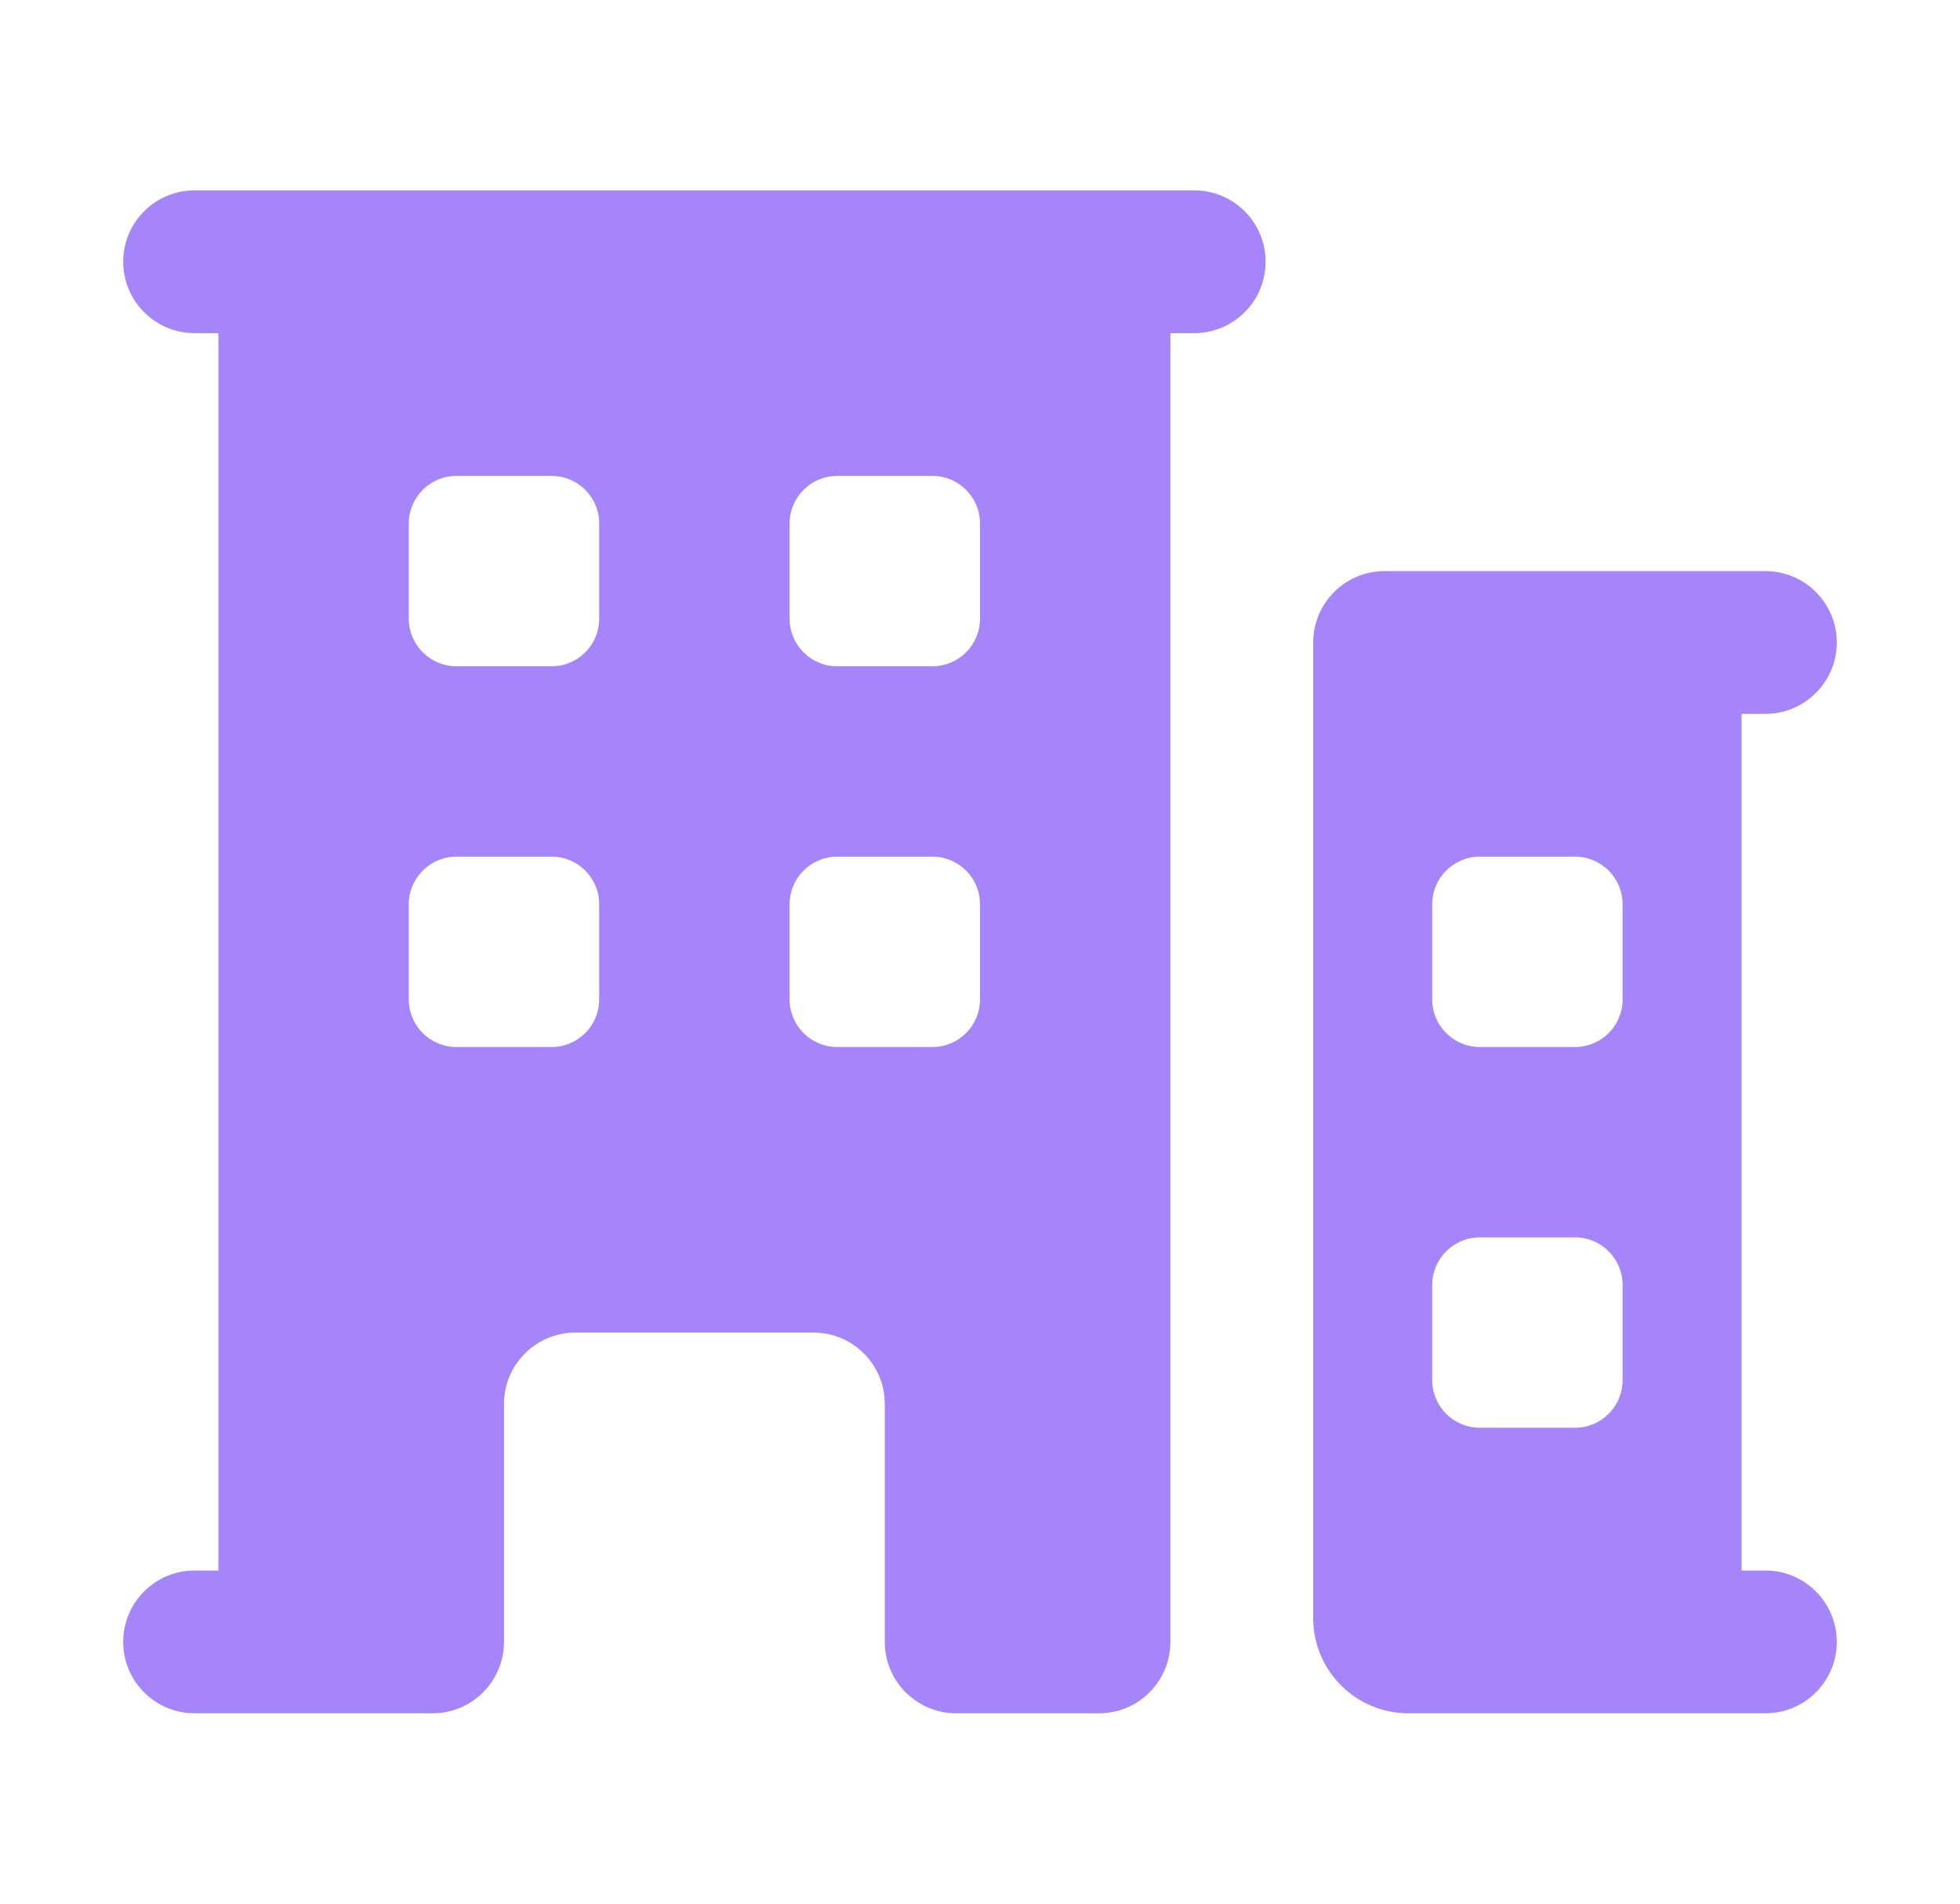
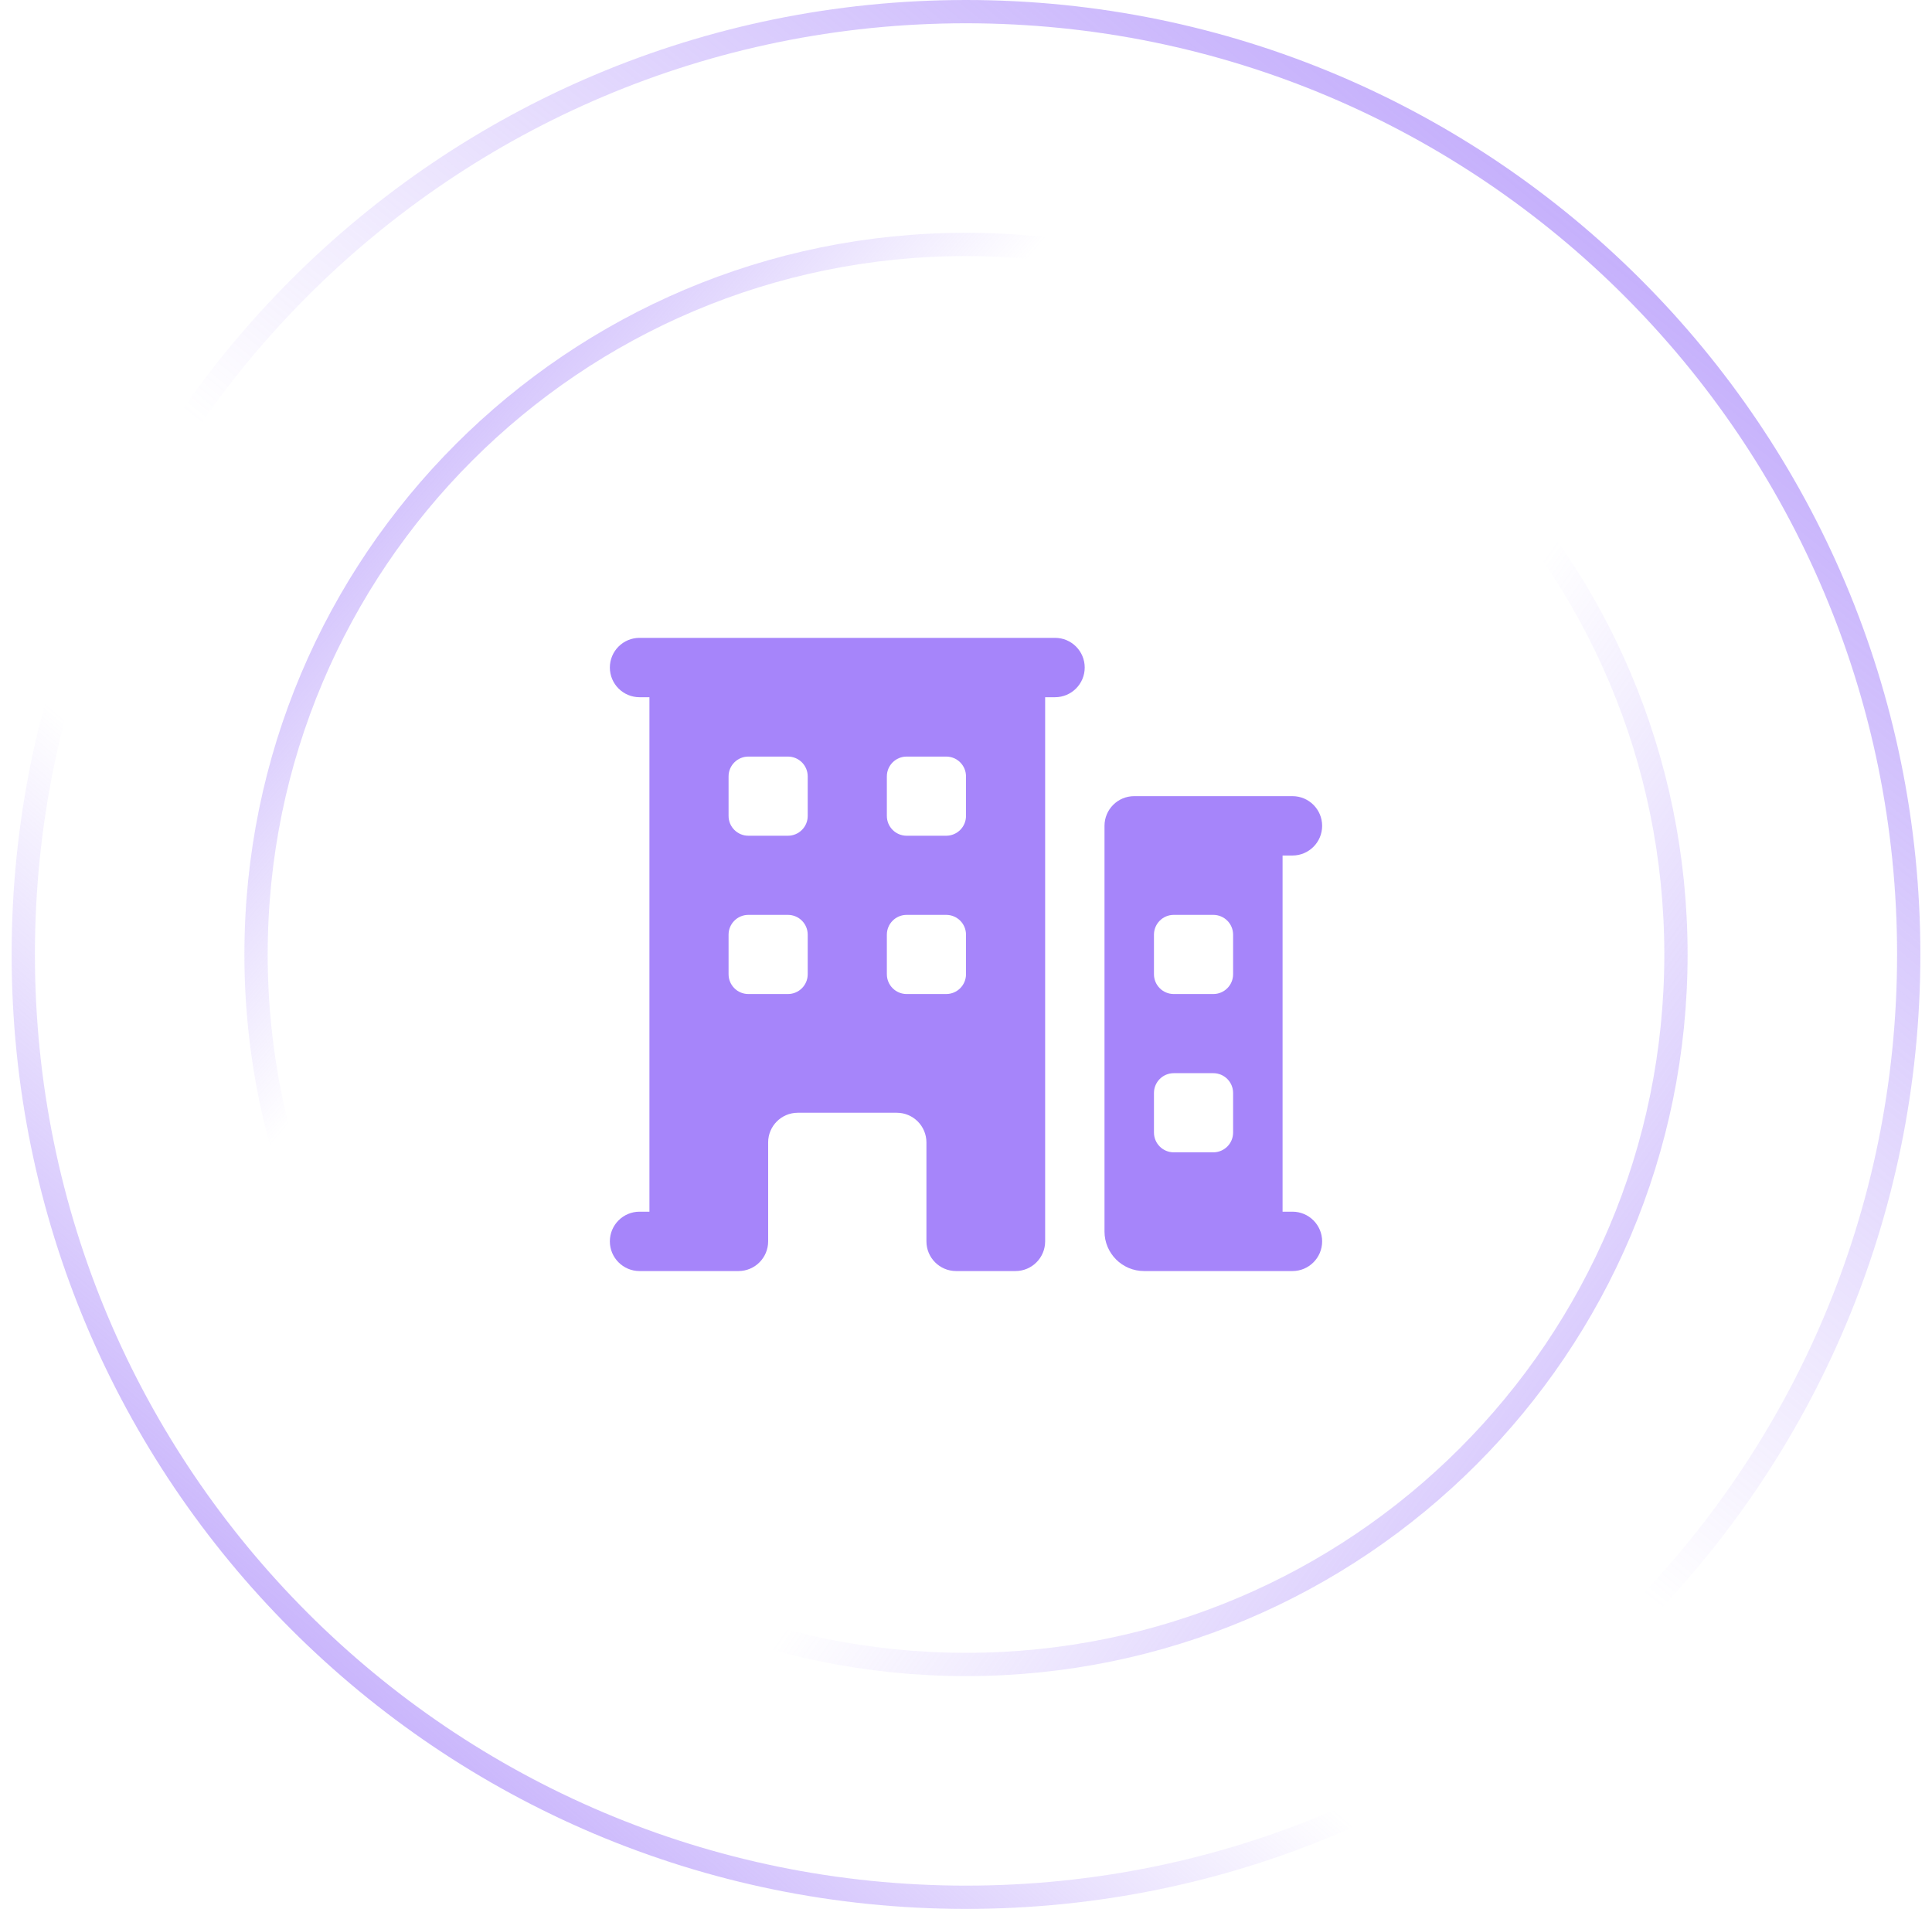
- <svg xmlns="http://www.w3.org/2000/svg" width="35" height="34" viewBox="0 0 35 34" fill="none">
-   <g id="Icon">
-     <g id="Subtract">
-       <path fill-rule="evenodd" clip-rule="evenodd" d="M2.2 4.675C2.2 3.971 2.771 3.4 3.475 3.4H21.325C22.029 3.4 22.6 3.971 22.6 4.675C22.6 5.379 22.029 5.95 21.325 5.95H20.9V29.325C20.9 30.029 20.329 30.6 19.625 30.6H17.075C16.371 30.6 15.8 30.029 15.8 29.325V25.075C15.8 24.371 15.229 23.8 14.525 23.8H10.275C9.571 23.8 9 24.371 9 25.075V29.325C9 30.029 8.429 30.6 7.725 30.6H3.475C2.771 30.6 2.2 30.029 2.2 29.325C2.2 28.621 2.771 28.05 3.475 28.05H3.9V5.95H3.475C2.771 5.95 2.2 5.379 2.2 4.675ZM7.3 9.35C7.3 8.881 7.681 8.5 8.15 8.5H9.85C10.32 8.5 10.7 8.881 10.7 9.35V11.05C10.7 11.519 10.32 11.9 9.85 11.9H8.15C7.681 11.9 7.3 11.519 7.3 11.05V9.35ZM8.15 15.3C7.681 15.3 7.3 15.681 7.3 16.15V17.85C7.3 18.319 7.681 18.7 8.15 18.7H9.85C10.32 18.7 10.7 18.319 10.7 17.85V16.15C10.7 15.681 10.32 15.3 9.85 15.3H8.15ZM14.1 9.35C14.1 8.881 14.481 8.5 14.95 8.5H16.65C17.12 8.5 17.5 8.881 17.5 9.35V11.05C17.5 11.519 17.12 11.9 16.65 11.9H14.95C14.481 11.9 14.1 11.519 14.1 11.05V9.35ZM14.95 15.3C14.481 15.3 14.1 15.681 14.1 16.15V17.85C14.1 18.319 14.481 18.7 14.95 18.7H16.65C17.12 18.7 17.5 18.319 17.5 17.85V16.15C17.5 15.681 17.12 15.3 16.65 15.3H14.95Z" fill="#A685FA" />
-       <path fill-rule="evenodd" clip-rule="evenodd" d="M24.725 10.2C24.021 10.2 23.45 10.771 23.45 11.475V28.9C23.45 29.839 24.211 30.6 25.15 30.6H31.525C32.229 30.6 32.8 30.029 32.8 29.325C32.8 28.621 32.229 28.05 31.525 28.05H31.1V12.75H31.525C32.229 12.75 32.8 12.179 32.8 11.475C32.8 10.771 32.229 10.2 31.525 10.2H24.725ZM25.575 16.15C25.575 15.681 25.956 15.3 26.425 15.3H28.125C28.595 15.3 28.975 15.681 28.975 16.15V17.85C28.975 18.319 28.595 18.7 28.125 18.7H26.425C25.956 18.7 25.575 18.319 25.575 17.85V16.15ZM26.425 22.1C25.956 22.1 25.575 22.481 25.575 22.95V24.65C25.575 25.119 25.956 25.5 26.425 25.5H28.125C28.595 25.5 28.975 25.119 28.975 24.65V22.95C28.975 22.481 28.595 22.1 28.125 22.1H26.425Z" fill="#A685FA" />
-     </g>
-   </g>
+ <svg xmlns="http://www.w3.org/2000/svg" width="83" height="82" viewBox="0 0 83 82" fill="none">
+   <rect x="1" y="0.5" width="81" height="81" rx="40.5" stroke="url(#paint0_linear_121_1908)" />
+   <rect x="1" y="0.5" width="81" height="81" rx="40.5" stroke="url(#paint1_linear_121_1908)" />
+   <rect x="11" y="10.5" width="61" height="61" rx="30.5" stroke="url(#paint2_linear_121_1908)" />
+   <rect x="11" y="10.5" width="61" height="61" rx="30.5" stroke="url(#paint3_linear_121_1908)" />
+   <path fill-rule="evenodd" clip-rule="evenodd" d="M26.2 28.675C26.2 27.971 26.771 27.4 27.475 27.4H45.325C46.029 27.4 46.6 27.971 46.6 28.675C46.6 29.379 46.029 29.95 45.325 29.95H44.9V53.325C44.9 54.029 44.329 54.6 43.625 54.6H41.075C40.371 54.6 39.8 54.029 39.8 53.325V49.075C39.8 48.371 39.229 47.8 38.525 47.8H34.275C33.571 47.8 33 48.371 33 49.075V53.325C33 54.029 32.429 54.6 31.725 54.6H27.475C26.771 54.6 26.2 54.029 26.2 53.325C26.2 52.621 26.771 52.05 27.475 52.05H27.9V29.95H27.475C26.771 29.95 26.2 29.379 26.2 28.675ZM31.3 33.35C31.3 32.881 31.681 32.5 32.15 32.5H33.85C34.32 32.5 34.7 32.881 34.7 33.35V35.05C34.7 35.519 34.32 35.9 33.85 35.9H32.15C31.681 35.9 31.3 35.519 31.3 35.05V33.35ZM32.15 39.3C31.681 39.3 31.3 39.681 31.3 40.15V41.85C31.3 42.319 31.681 42.7 32.15 42.7H33.85C34.32 42.7 34.7 42.319 34.7 41.85V40.15C34.7 39.681 34.32 39.3 33.85 39.3H32.15ZM38.1 33.35C38.1 32.881 38.481 32.5 38.95 32.5H40.65C41.12 32.5 41.5 32.881 41.5 33.35V35.05C41.5 35.519 41.12 35.9 40.65 35.9H38.95C38.481 35.9 38.1 35.519 38.1 35.05V33.35ZM38.95 39.3C38.481 39.3 38.1 39.681 38.1 40.15V41.85C38.1 42.319 38.481 42.7 38.95 42.7H40.65C41.12 42.7 41.5 42.319 41.5 41.85V40.15C41.5 39.681 41.12 39.3 40.65 39.3H38.95Z" fill="#A685FA" />
+   <path fill-rule="evenodd" clip-rule="evenodd" d="M48.725 34.2C48.021 34.2 47.45 34.771 47.45 35.475V52.9C47.45 53.839 48.211 54.6 49.15 54.6H55.525C56.229 54.6 56.8 54.029 56.8 53.325C56.8 52.621 56.229 52.05 55.525 52.05H55.1V36.75H55.525C56.229 36.75 56.8 36.179 56.8 35.475C56.8 34.771 56.229 34.2 55.525 34.2H48.725ZM49.575 40.15C49.575 39.681 49.956 39.3 50.425 39.3H52.125C52.595 39.3 52.975 39.681 52.975 40.15V41.85C52.975 42.319 52.595 42.7 52.125 42.7H50.425C49.956 42.7 49.575 42.319 49.575 41.85V40.15ZM50.425 46.1C49.956 46.1 49.575 46.481 49.575 46.95V48.65C49.575 49.119 49.956 49.5 50.425 49.5H52.125C52.595 49.5 52.975 49.119 52.975 48.65V46.95C52.975 46.481 52.595 46.1 52.125 46.1H50.425Z" fill="#A685FA" />
+   <defs>
+     <linearGradient id="paint0_linear_121_1908" x1="7.25" y1="86.5" x2="86.25" y2="-5.5" gradientUnits="userSpaceOnUse">
+       <stop stop-color="#A685FA" />
+       <stop offset="0.324" stop-color="#A685FA" stop-opacity="0" />
+     </linearGradient>
+     <linearGradient id="paint1_linear_121_1908" x1="82.25" y1="-10.5" x2="7.25" y2="82" gradientUnits="userSpaceOnUse">
+       <stop stop-color="#A685FA" />
+       <stop offset="0.577" stop-color="#A685FA" stop-opacity="0" />
+     </linearGradient>
+     <linearGradient id="paint2_linear_121_1908" x1="3.75" y1="13.5" x2="72.25" y2="72" gradientUnits="userSpaceOnUse">
+       <stop stop-color="#A685FA" />
+       <stop offset="0.324" stop-color="#A685FA" stop-opacity="0" />
+     </linearGradient>
+     <linearGradient id="paint3_linear_121_1908" x1="84.75" y1="86" x2="12.75" y2="35" gradientUnits="userSpaceOnUse">
+       <stop stop-color="#A685FA" />
+       <stop offset="0.577" stop-color="#A685FA" stop-opacity="0" />
+     </linearGradient>
+   </defs>
</svg>
